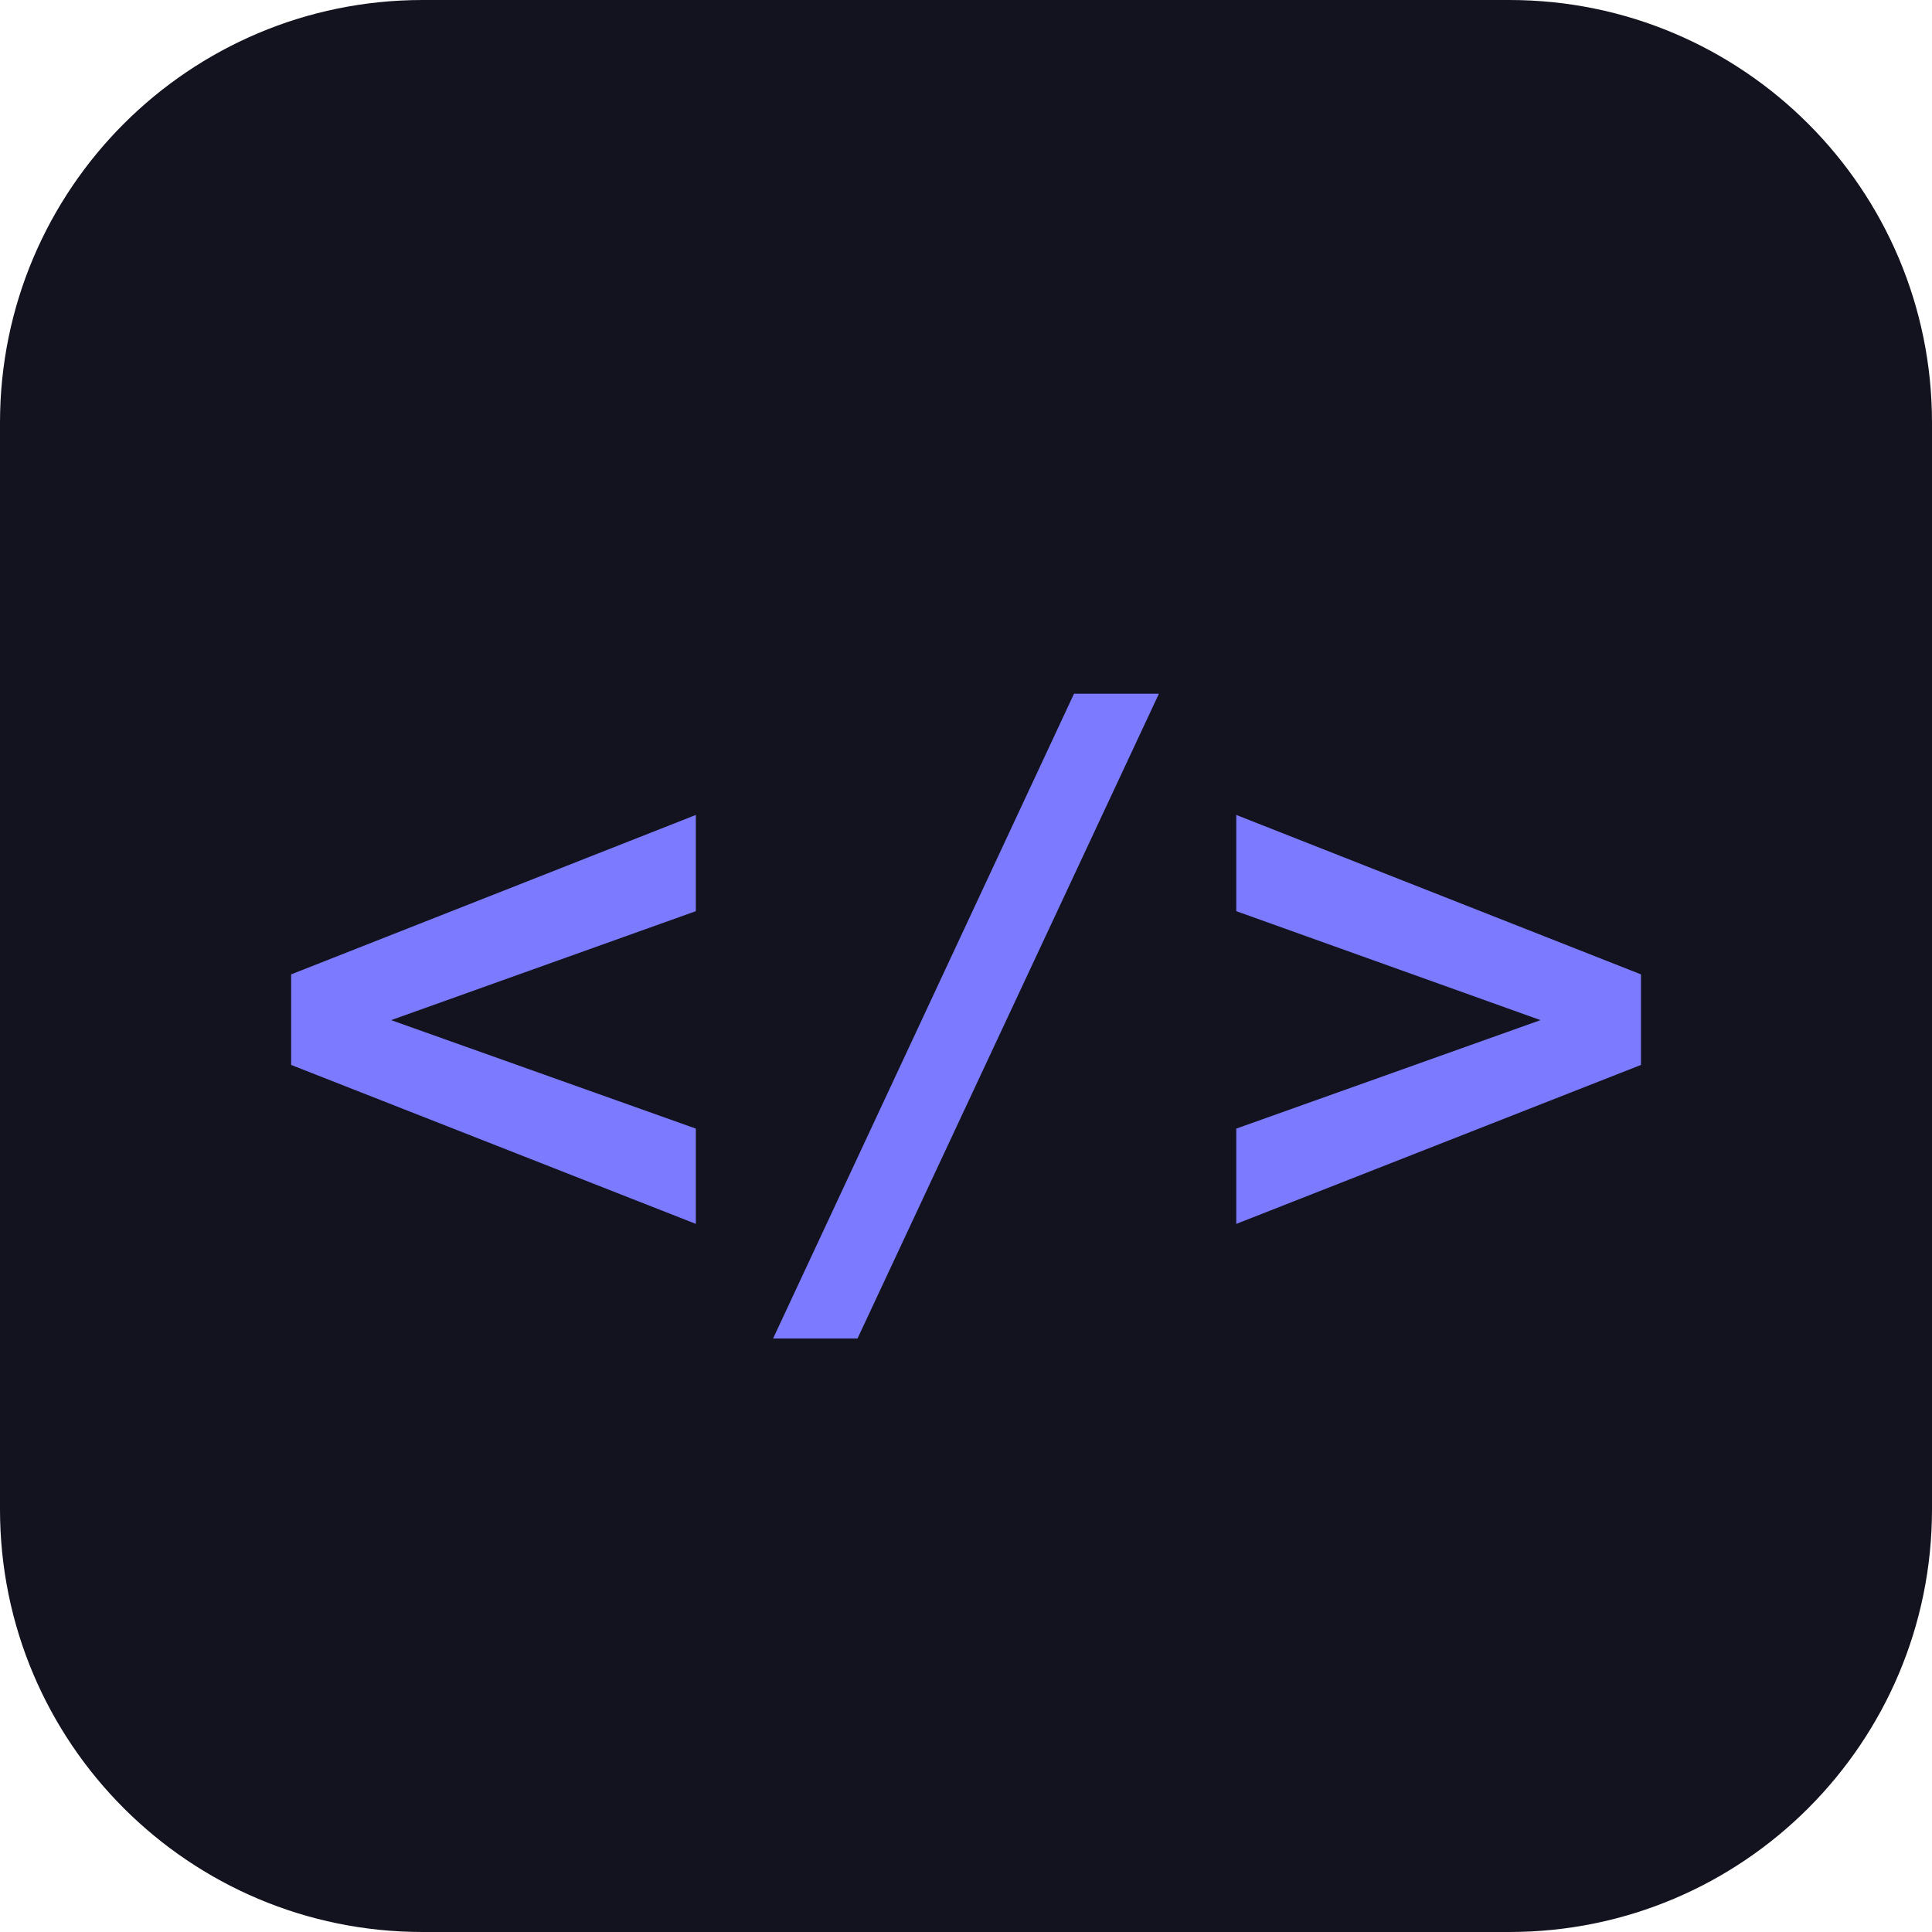
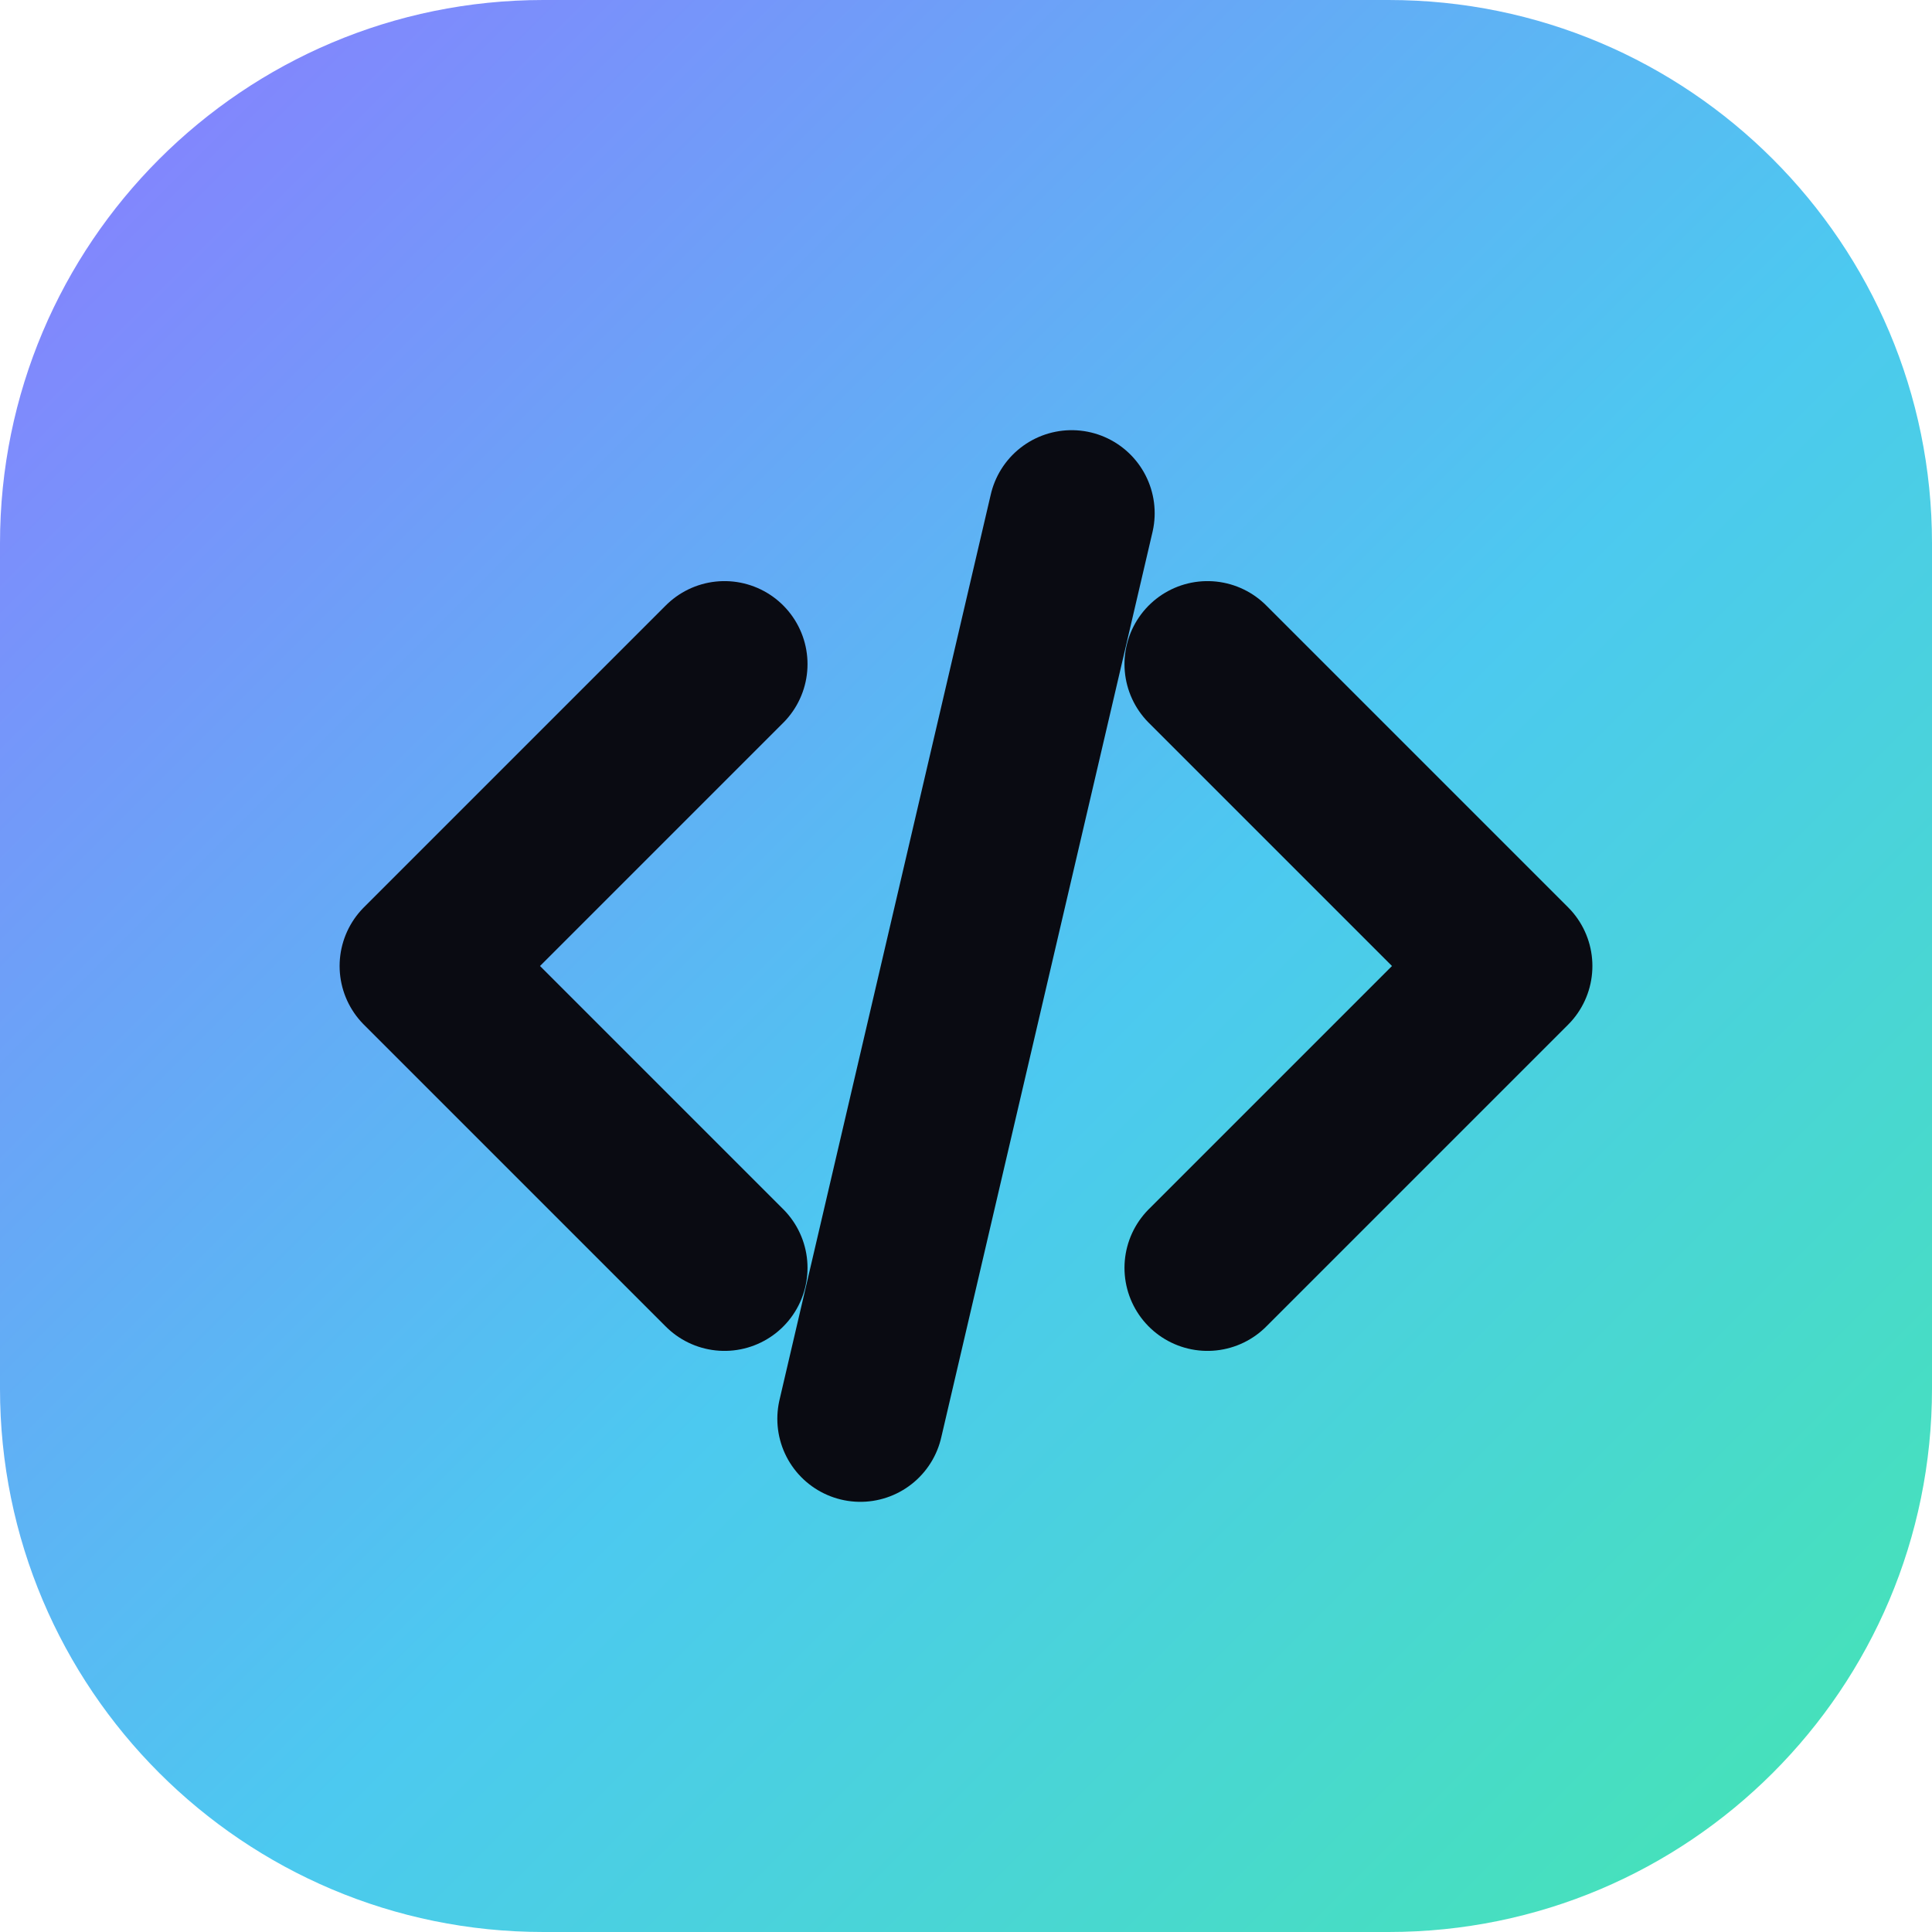
<svg xmlns="http://www.w3.org/2000/svg" viewBox="0 0 64 64">
-   <rect width="64" height="64" rx="14" fill="#13131f" />
-   <text x="50%" y="54%" dominant-baseline="middle" text-anchor="middle" font-family="monospace" font-size="26" font-weight="700" fill="#7c7bff">&lt;/&gt;</text>
+   <defs>
+     <linearGradient id="g" x1="0" y1="0" x2="64" y2="64" gradientUnits="userSpaceOnUse">
+       <stop offset="0" stop-color="#8b7bff" />
+       <stop offset="0.55" stop-color="#4cc9f0" />
+       <stop offset="1" stop-color="#45e6b0" />
+     </linearGradient>
+   </defs>
+   <rect width="64" height="64" rx="18" fill="url(#g)" />
+   <path d="M24 22 14 32l10 10M40 22l10 10-10 10M35.5 17l-7 30" fill="none" stroke="#0a0b12" stroke-width="5.5" stroke-linecap="round" stroke-linejoin="round" />
</svg>
